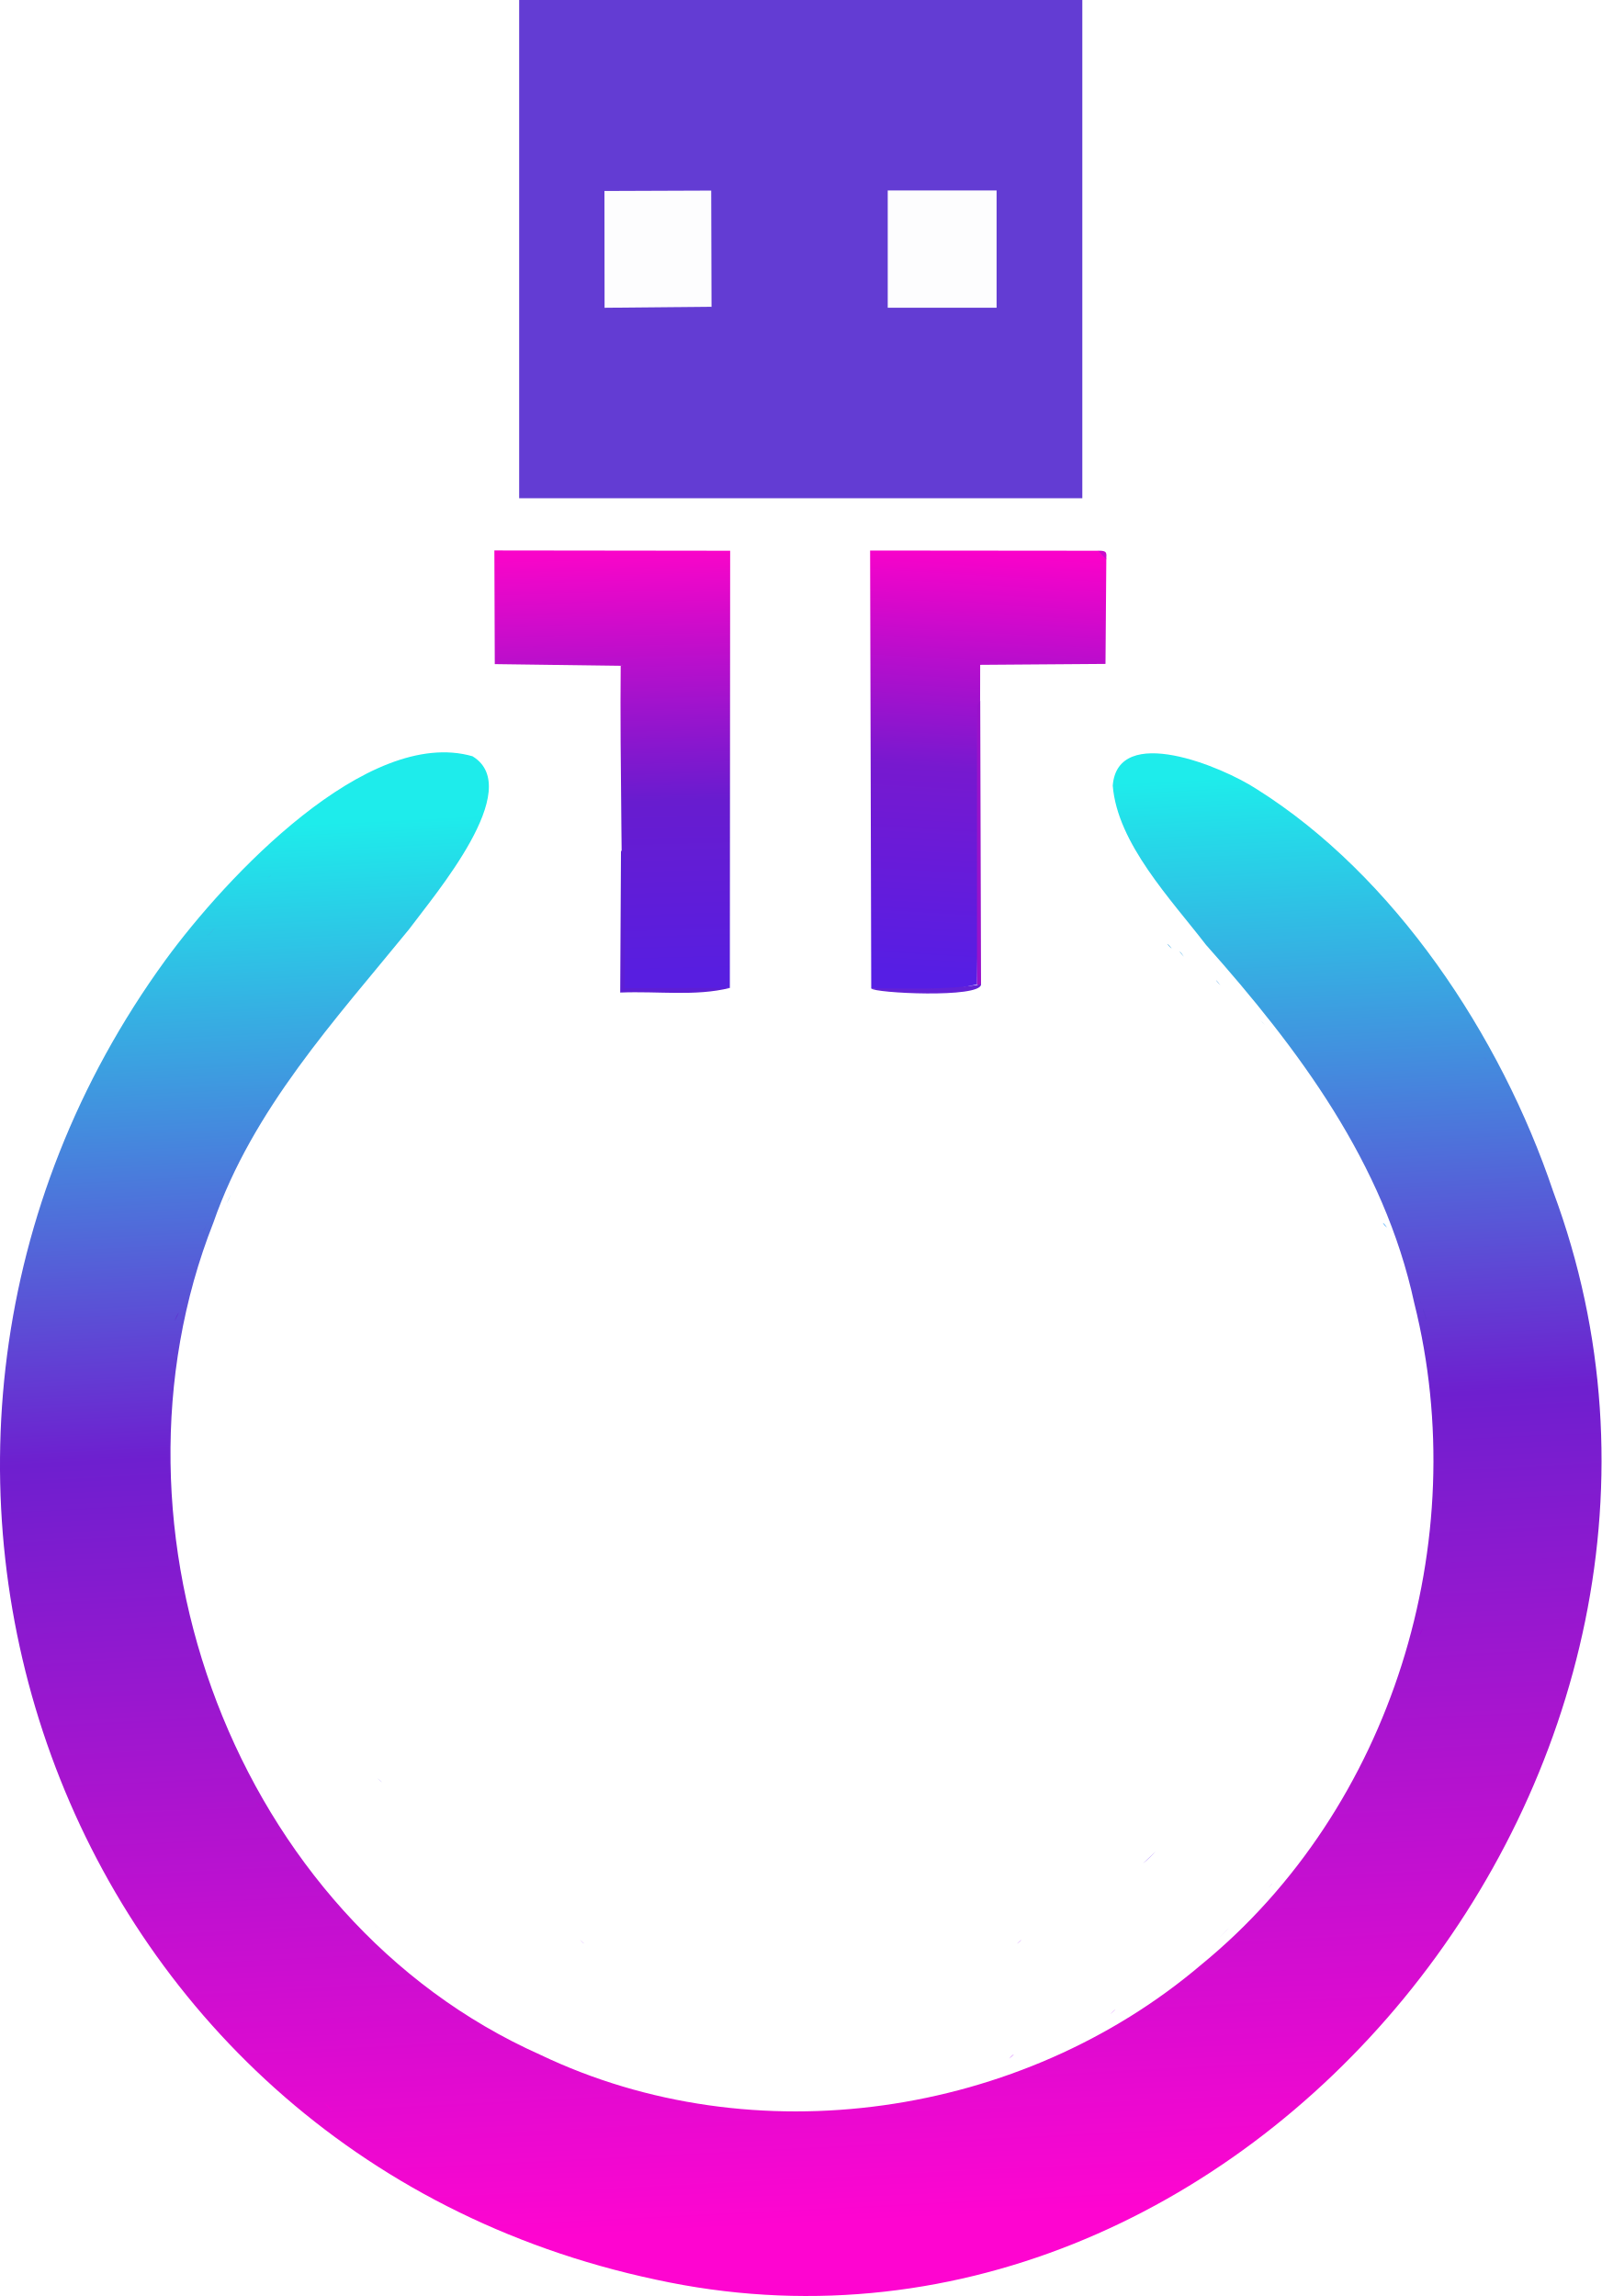
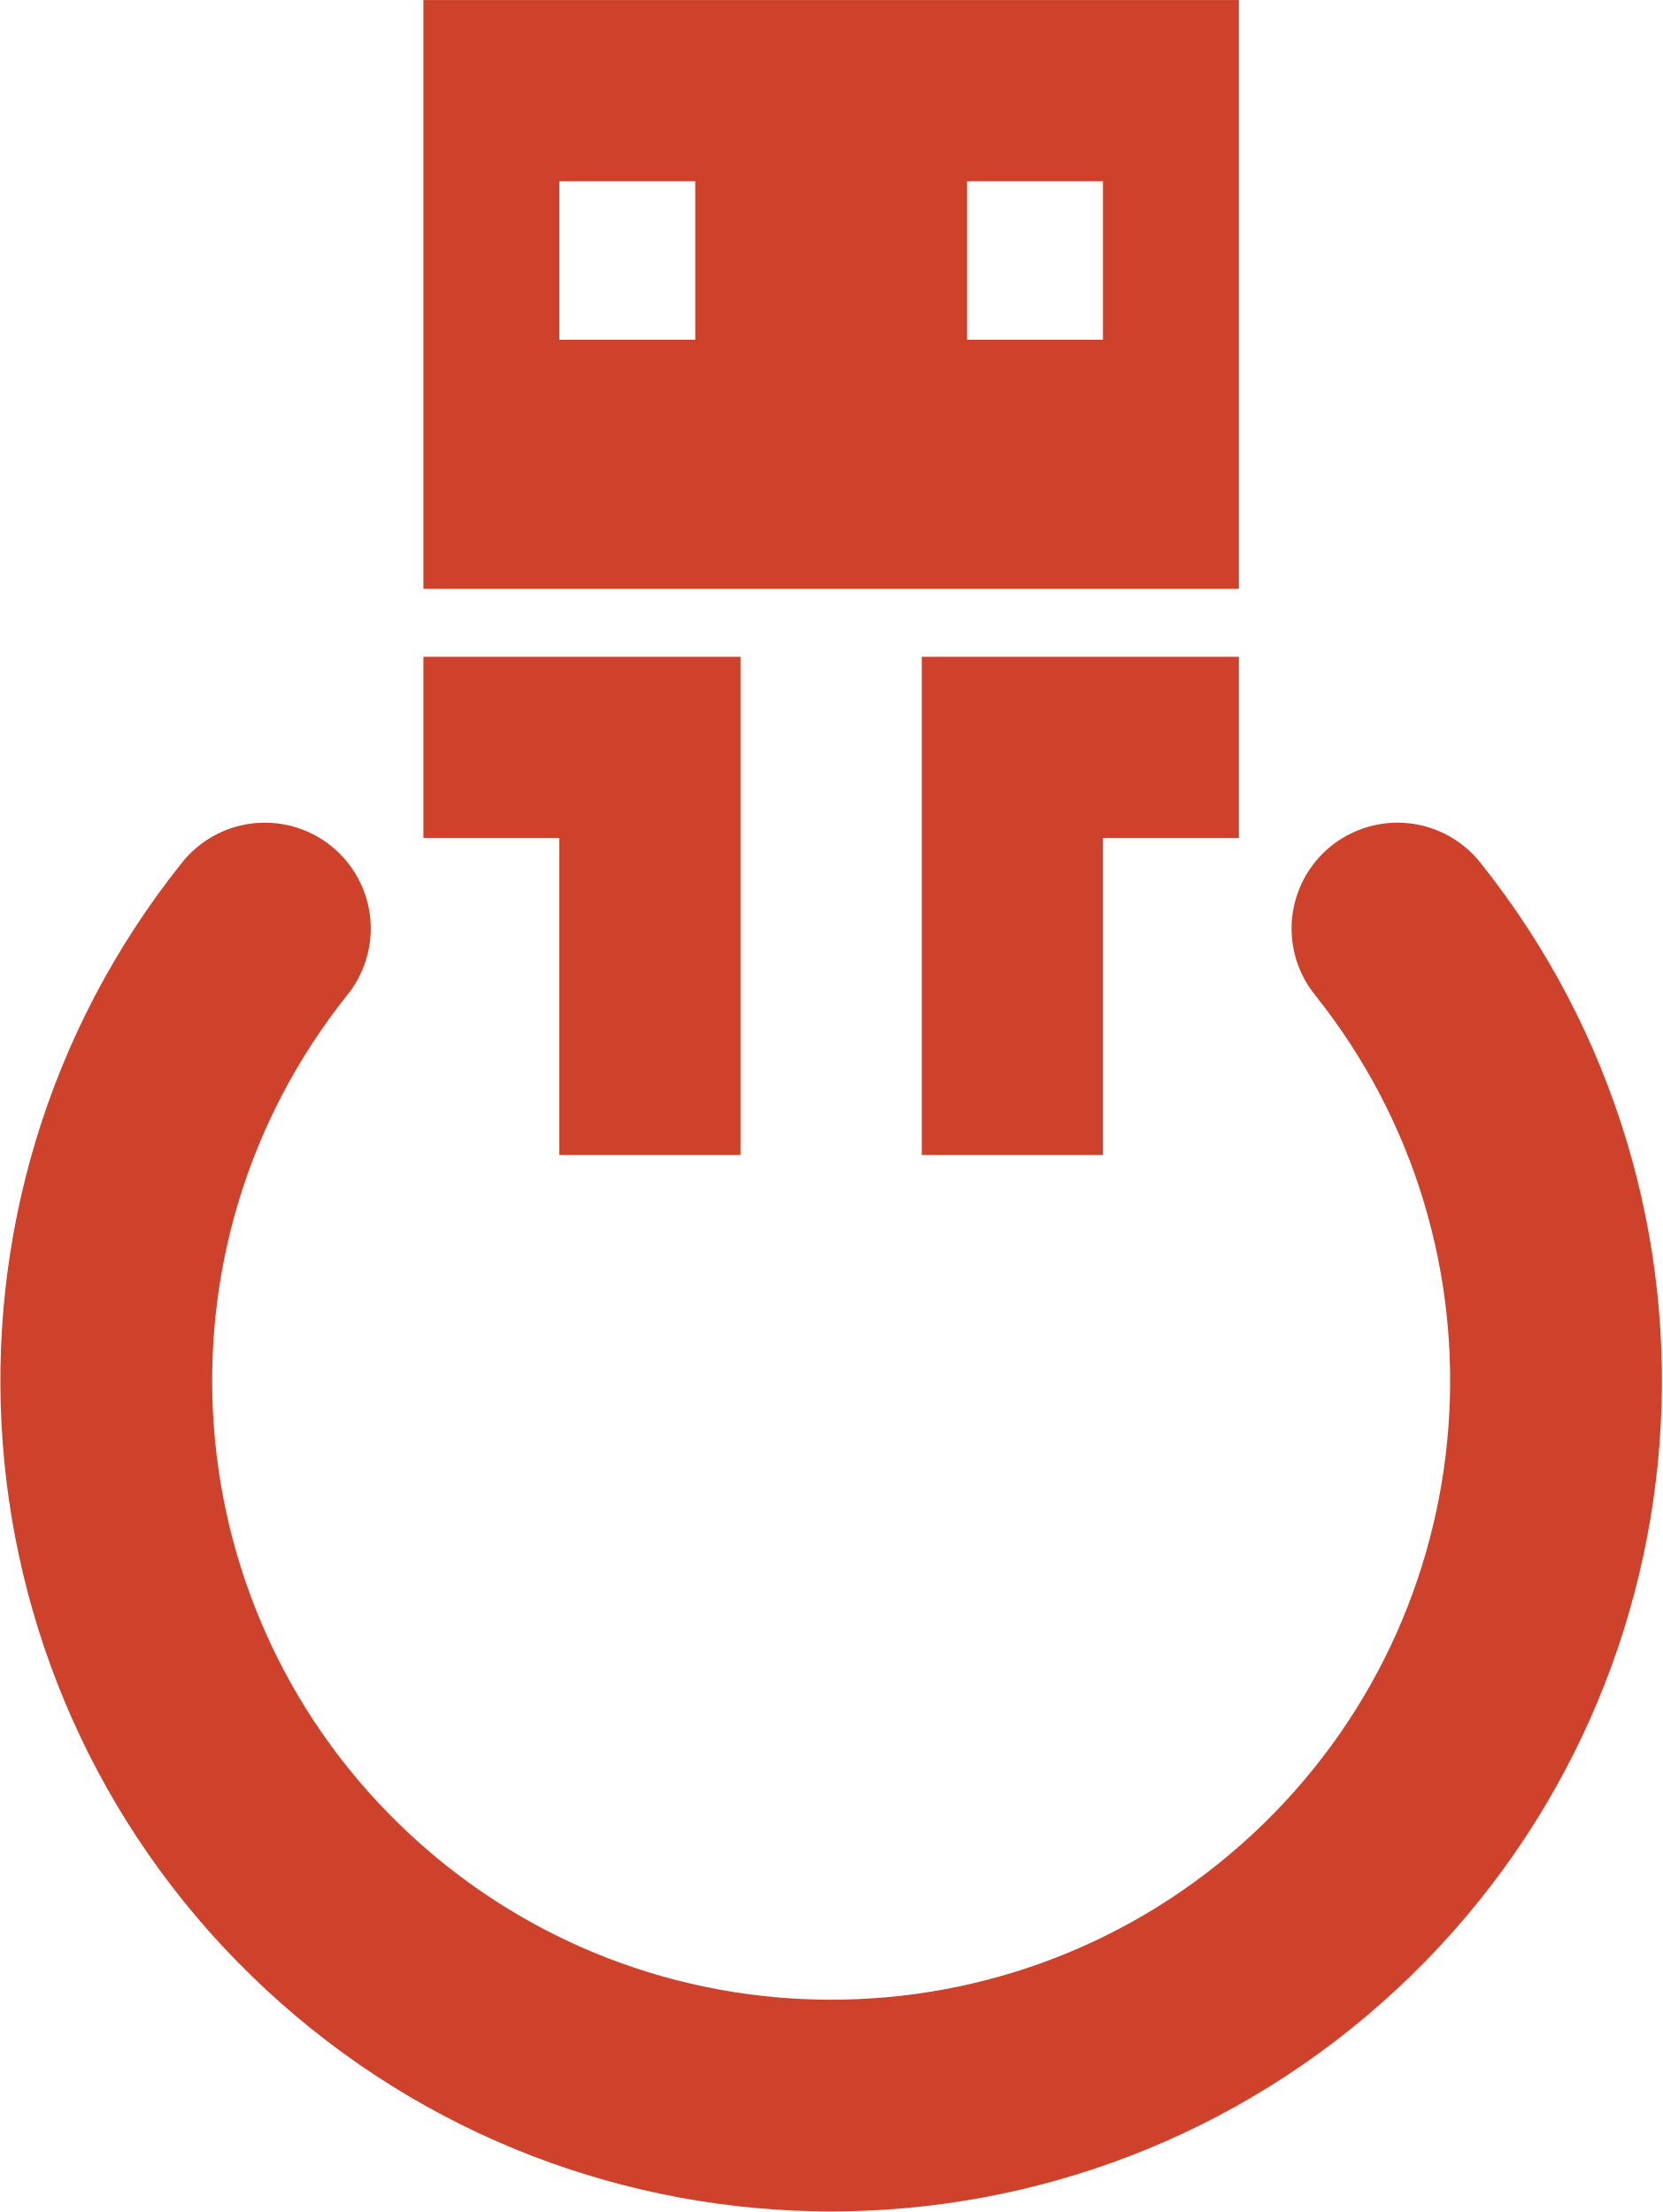
- <svg xmlns="http://www.w3.org/2000/svg" height="4096" viewBox="0 0 2857 4096" width="2857">
-   <linearGradient id="a" x1="47.767%" x2="52.52%" y1="3.123%" y2="95.275%">
-     <stop offset="0" stop-color="#1eeceb" />
-     <stop offset=".44" stop-color="#6e1fcf" />
-     <stop offset="1" stop-color="#fe05d0" />
-   </linearGradient>
-   <linearGradient id="b" x1="49.857%" x2="51.212%" y1=".819%" y2="96.458%">
-     <stop offset="0" stop-color="#f805c9" />
-     <stop offset=".59" stop-color="#681ccf" />
-     <stop offset="1" stop-color="#581ee0" />
-   </linearGradient>
-   <linearGradient id="c" x1="50.319%" x2="47.376%" y1=".606%" y2="96.849%">
-     <stop offset="0" stop-color="#f902ca" />
-     <stop offset=".51" stop-color="#7719cf" />
-     <stop offset="1" stop-color="#561ee4" />
-   </linearGradient>
-   <g fill="none" fill-rule="evenodd">
-     <path d="m2835.624 2796.583c.65-6.287 3.613-18.644 5.203-22.257z" fill="#9309d2" />
-     <path d="m65.562 3035.629c-1.228-1.807-5.853-11.129-7.226-15.392 1.59 1.951 6.287 10.984 7.226 15.392z" fill="#a708d1" />
-     <path d="m571.91 3751.468-14.308-15.464c4.625 2.963 10.984 10.767 14.308 15.464z" fill="#f205cf" />
-     <g transform="translate(0 1342.14)">
-       <path d="m843.113 7.229c93.87 57.521-67.205 245.911-113.67 308.636-132.097 161.942-278.863 321.21-348.814 523.041-215.633 547.104 38.444 1241.553 582.802 1484.501 380.971 182.248 858.775 112.008 1179.623-161.002 340.432-278.574 485.753-755.656 379.454-1179.912-53.981-250.247-206.745-453.74-371.505-639.095-62.074-80.79-158.039-180.73-166.277-283.994 8.744-111.285 194.749-34.397 256.751 6.215 244.683 153.631 435.096 439.143 528.822 717.79 379.598 1021.078-555.198 2169.195-1600.701 1941.204-1074.047-228.279-1509.794-1479.949-874.601-2353.899 107.672-147.634 360.376-417.609 547.827-363.7l.434.217z" fill="url(#a)" />
-       <path d="m2538.045 392.03s-7.226-8.672-6.865-8.021c.434.867 5.637 6.937 6.72 7.877z" fill="#4791df" />
-       <path d="m695.335 2487.516c-.506-.289-7.443-5.492-8.093-5.637 1.662 1.228 5.998 4.191 8.238 5.709l-.145-.145z" fill="#f205cf" />
-       <path d="m477.462 224.307c1.301-.795 4.625-3.758 6.504-5.637 2.818-2.601-4.986 4.264-6.72 5.781h.145z" fill="#44b0e5" />
-       <path d="m2336.286 189.187s-8.166-6.937-8.093-6.865c-.072 0 7.804 6.576 8.093 6.865z" fill="#44b5e6" />
-       <path d="m369.212 327.86c2.963-3.107 12.14-12.212 14.742-14.886 1.301-1.301-.217.578-2.457 3.035-3.035 3.324-9.033 9.033-11.996 11.634l-.217.217z" fill="#44b0e5" />
-       <path d="m2653.955 551.298s-9.033-6.504-7.732-7.299c2.168 1.228 5.926 4.842 7.804 7.154v.145z" fill="#4a83dd" />
-       <path d="m137.753 1880.433s-7.804-6.937-6.504-7.154c1.807 1.373 5.347 4.697 6.648 7.082h-.217zm7.082 14.38c-1.301-1.373-5.781-4.769-6.72-6.648-1.59-2.529 5.058 5.058 6.865 6.793zm8.093 15.609s-8.238-8.744-7.588-8.238c1.012.65 7.082 6.72 7.588 8.021z" fill="#c006d1" />
-       <path d="m897.744 2045.844-7.804-6.142s7.588 5.998 7.804 6.142z" fill="#c7a2fe" />
-       <path d="m252.362 2076.483c-.939-1.301-3.685-5.058-5.347-7.082-2.385-2.963 4.047 5.42 5.42 7.226l-.145-.145z" fill="#cd07d2" />
-       <path d="m1814.041 2125.116c.506-.65 6.504-6.287 7.877-6.648 0 .795-6.72 6.648-7.804 6.72v-.145z" fill="#d6a7fe" />
-       <path d="m295.864 2134.294c-.867-1.301-3.613-4.986-5.492-6.793-2.529-2.746 4.119 5.203 5.564 7.01v-.217z" fill="#cd07d2" />
-       <path d="m593.733 2423.997c-3.107-2.096-11.634-10.334-14.453-14.019 3.541 2.023 12.429 11.201 14.525 13.947v.145z" fill="#f205cf" />
-       <path d="m2401.467 246.853s-8.383-7.588-7.804-7.082c.65.723 6.504 6.142 7.66 6.937h.145z" fill="#46abe4" />
-       <path d="m2544.693 1013.854c-2.023-3.18-6.793-17.054-7.082-21.679 1.734.723 7.515 19.583 7.154 21.534l-.145.145z" fill="#5e39cf" />
-       <path d="m2530.24 1577.579c1.228-2.818 5.998-12.574 7.082-14.453 0 2.963-6.07 13.296-6.937 14.308z" fill="#9d08d1" />
-       <path d="m2485.943 833.846c-1.301-2.891-5.709-13.08-6.504-15.103 1.445 2.529 5.926 13.296 6.431 14.886v.217zm-2123.669 20.812c.506-1.807 5.709-11.418 7.154-14.236-1.373 2.674-5.637 11.49-7.226 14.453v-.217z" fill="#5453d2" />
-       <path d="m311.618 1013.709c.434-3.035 4.553-11.851 7.226-14.38.361 1.228-5.998 13.513-7.082 14.453h-.145z" fill="#5d36cf" />
-       <path d="m2522.942 1599.113 7.082-14.236c.361-.723 0 .072-.939 1.879z" fill="#9d08d1" />
-       <path d="m2537.322 984.804s-8.166-6.648-6.793-7.082c1.518 1.373 5.058 5.203 6.937 7.154h-.217z" fill="#5e39cf" />
-       <path d="m2501.263 1664.078s12.791-12.791 3.685-3.685z" fill="#a908d1" />
-       <path d="m464.743 1880.939c-.723-.434-7.66-6.215-8.093-7.66 1.518.506 7.877 6.793 8.238 7.588h-.072z" fill="#c006d1" />
-       <path d="m2356.664 1931.451c.289-.939 6.504-7.515 7.154-7.588-.506 1.301-6.431 7.154-7.01 7.66h-.072z" fill="#c607d3" />
-       <path d="m2333.685 1960.14c2.963-3.902 11.779-11.345 15.609-14.164-3.469 3.396-12.068 11.201-15.753 14.38z" fill="#d007d3" />
-       <path d="m2256.363 486.405s-8.455-8.455-7.877-7.949c.795.578 6.793 6.576 7.732 7.804z" fill="#4791df" />
-       <path d="m2089.58 349.684c-1.084-.145-7.66-7.154-7.515-8.021 1.518.506 7.082 7.154 7.588 7.877v.145zm21.751 14.814s-8.021-9.322-7.226-9.033c1.373.217 6.431 7.371 7.154 8.888v.217z" fill="#46abe4" />
-       <path d="m2176.296 415.226c-.795-.578-7.082-7.804-7.443-8.888.723 0 6.865 7.732 7.515 8.816z" fill="#479de2" />
-       <path d="m404.476 804.291c1.301-2.891 6.142-13.08 7.082-15.031-1.012 2.963-5.203 11.779-6.937 14.814z" fill="#20aaf5" />
-       <path d="m2473.442 847.649c-.795-.361-7.01-6.937-6.576-7.804 1.445.434 6.576 7.01 6.72 7.732h-.145z" fill="#289ff8" />
-       <path d="m2312.439 1967.583 8.527-6.359c1.012-.723 1.012-.723 0 0z" fill="#b29afc" />
-       <path d="m2262.867 2025.682c.506-.578 6.215-7.949 7.01-8.093-1.445 1.734-5.275 6.07-7.154 8.31z" fill="#bb9efc" />
-       <path d="m673.223 2097.729s-7.804-7.732-7.226-7.226c.795.578 6.287 5.998 7.154 7.082v.145z" fill="#c7a2fe" />
-       <path d="m2176.151 2113.41c2.24-2.24 8.166-8.599 11.201-11.634 3.758-3.758 5.926-5.637 2.168-1.879-3.974 3.974-10.045 10.117-13.513 13.73l.145-.145z" fill="#c8a1fe" />
-       <path d="m1980.896 2250.421c.578-.795 7.443-7.804 8.672-7.877-.145.795-7.299 7.443-8.599 8.021zm-180.658 79.489c.506-.939 3.685-4.842 6.215-6.359 1.301-.795 1.951-.939 1.518-.145-1.445 2.096-5.058 5.203-7.588 6.72l-.145-.145z" fill="#e4aefe" />
+ <svg xmlns="http://www.w3.org/2000/svg" height="3479" viewBox="0 0 2614 3479" width="2614">
+   <g fill="none" fill-rule="evenodd" transform="translate(167.097 .087)">
+     <g fill="#ce412b" transform="translate(498.66)">
+       <path d="m0 0h1282.226v926.052h-1282.226zm213.704 284.939v249.322h213.704v-249.322zm641.113 0v249.322h213.704v-249.322z" />
+       <path d="m0 1032.904h498.643v783.583h-284.939v-498.644h-213.704z" />
+       <path d="m783.583 1032.904h498.643v284.939h-213.704v498.644h-284.939z" />
    </g>
-     <g transform="translate(672.644)">
-       <path d="m8.744 3179.65-8.744-7.515c2.457 1.879 7.154 5.131 8.744 7.515z" fill="#aa98fc" />
-       <path d="m1365.845 3324.393 23.052-21.896c-6.431 7.299-15.392 16.404-23.052 21.896z" fill="#bb9efc" />
-       <path d="m340.07 3452.877-7.226-6.793zm14.453 7.226c-1.879-1.879-5.203-4.986-7.226-6.865zm15.031 7.299c-2.529-.939-5.926-4.842-7.804-6.937 2.023 1.951 7.01 6.287 7.804 6.937z" fill="#d2a5fe" />
-       <g transform="translate(209.13)">
-         <path d="m420.066 1762.498c-63.375 4.625-127.039 5.998-190.847 4.264-.217-155.221-5.564-421.005-3.902-578.972l-224.594-3.035-.723-202.77 420.571.506-.578 780.008z" fill="url(#b)" />
-         <path d="m1076.865 982.489c8.599 2.312 13.296 6.287 14.597 15.32l-1.445 186.583-223.51 1.662c0 189.98-3.18 380.754-5.637 569.939-60.412 14.742-123.353 17.199-188.679 7.226l-2.023-781.092 406.769.361z" fill="url(#c)" />
-         <path d="m868.025 1755.994c-2.24 3.252-4.625 3.18-7.226 0v-497.893l5.781-7.949z" fill="#9912ca" />
-         <path d="m420.066 1762.498c-61.713 15.248-126.894 5.42-195.616 8.166l1.373-253.138c-.939-3.107 6.215 9.033 6.215 11.851v233.482z" fill="#5d1ed4" />
-         <path d="m672.119 1763.22c65.181-.145 133.325 3.469 195.905-7.226.072 25.364-192.798 15.681-195.905 7.226z" fill="#6321d5" />
-         <path d="m1091.39 997.809-14.597-15.32c16.476-.506 15.175 3.83 14.597 15.32z" fill="#c90bca" />
-         <g transform="translate(44.225)">
-           <path d="m0 0h1004.457v888.836h-1004.457z" fill="#633cd3" />
-           <g fill="#fdfdfe">
-             <path d="m657.378 339.781h194.171v209.202h-194.171z" />
-             <path d="m343.105 547.249-190.774 1.806-.217-208.334 190.413-.723z" />
-           </g>
-         </g>
-       </g>
-     </g>
+     <path d="m249.338 1460.313c-372.472 466.173-322.343 1140.721 114.944 1546.717s1113.695 405.996 1550.982 0 487.416-1080.544 114.944-1546.717" stroke="#ce412b" stroke-linecap="round" stroke-width="333" />
  </g>
</svg>
